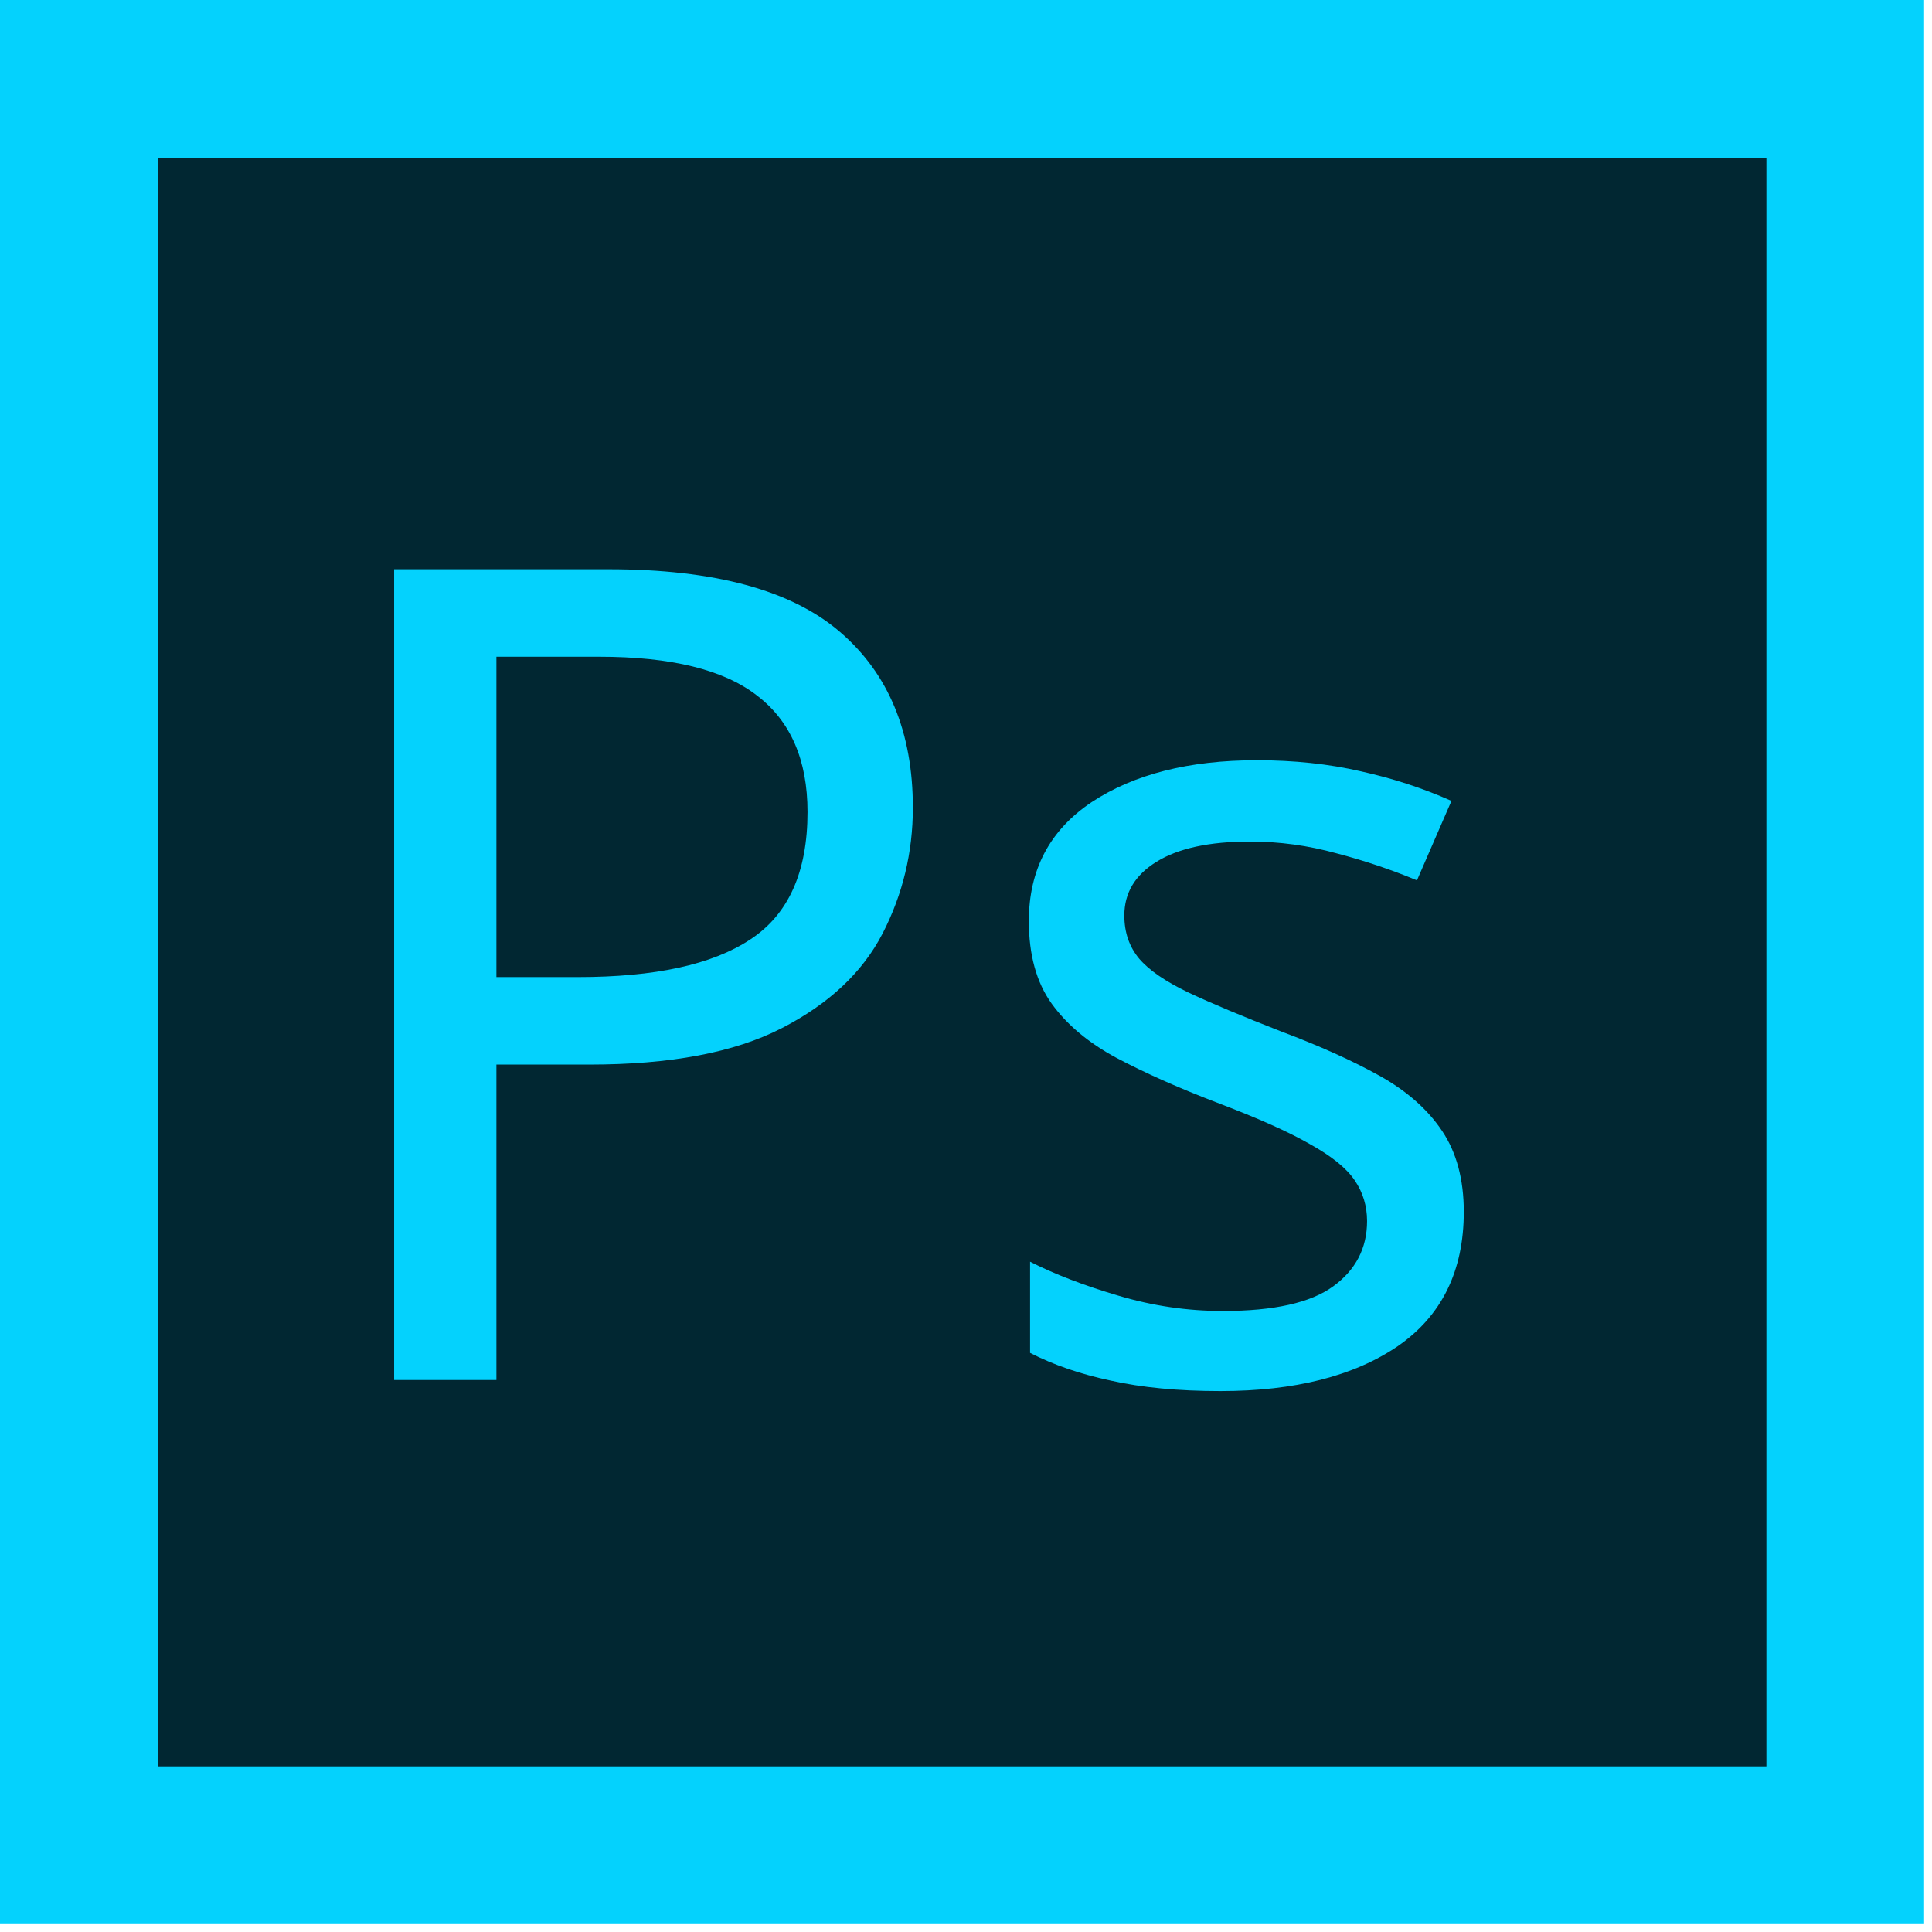
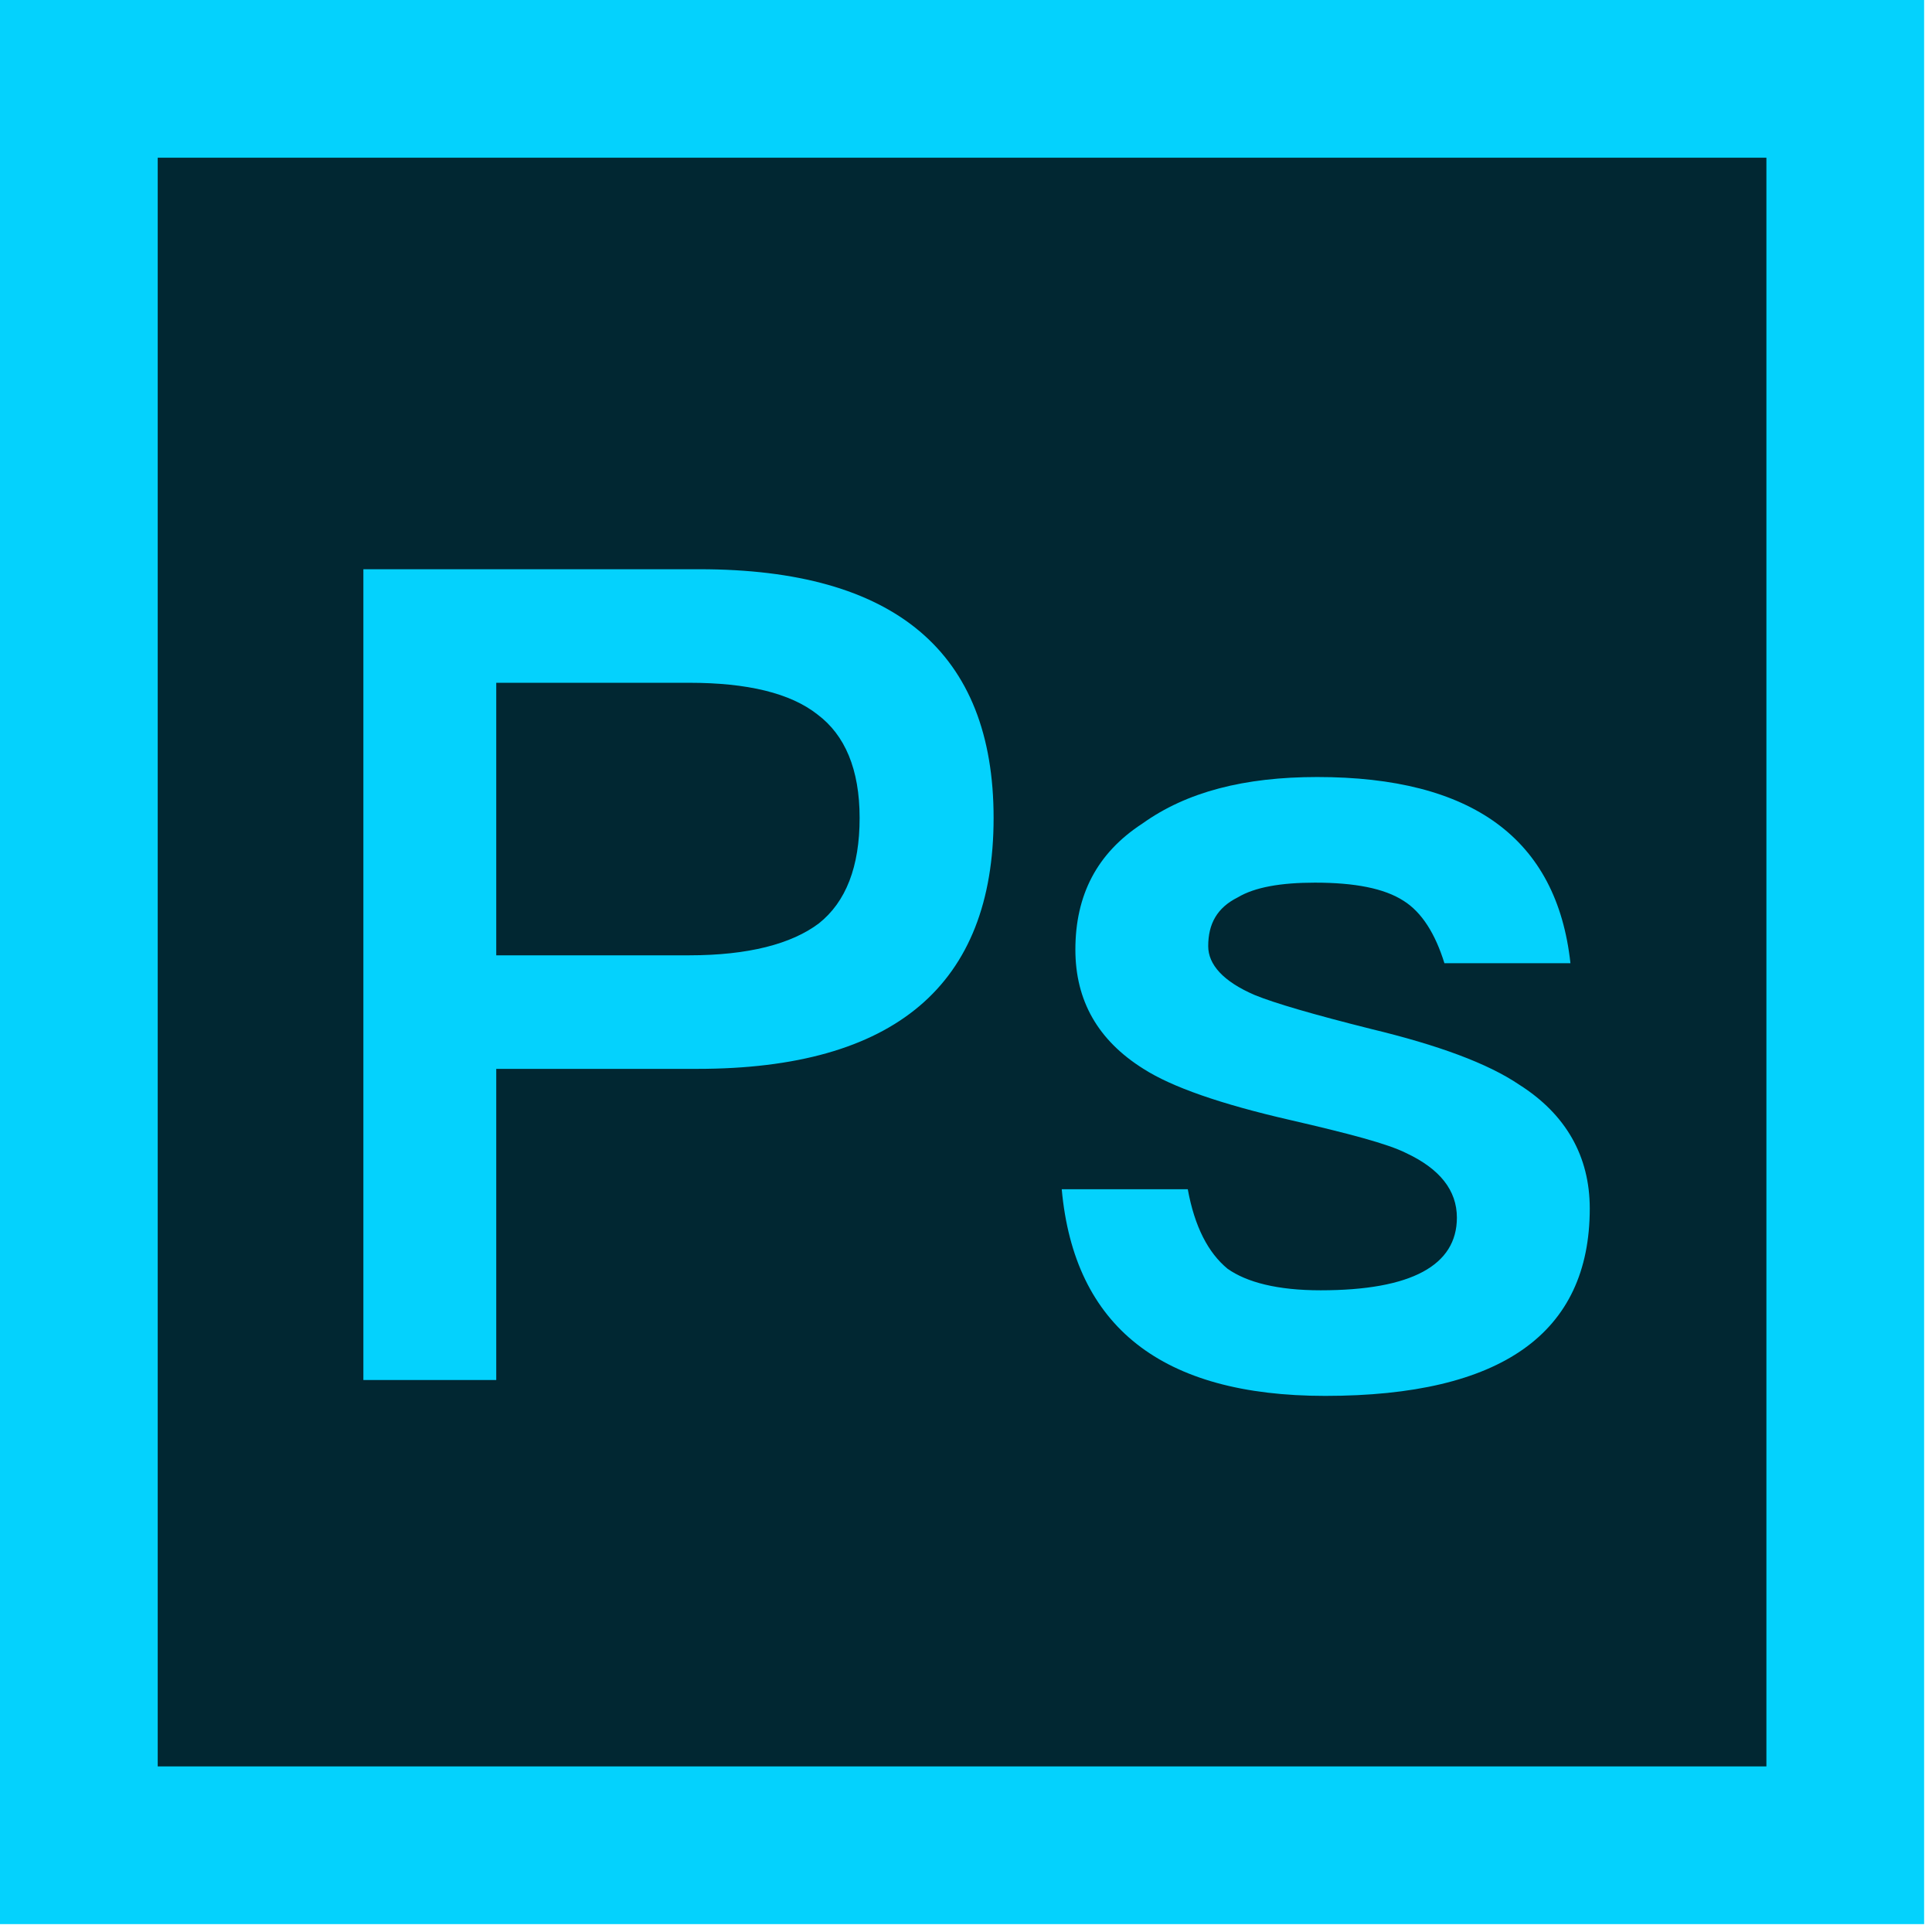
<svg xmlns="http://www.w3.org/2000/svg" width="49px" height="49px" viewBox="0 0 49 49" version="1.1">
  <defs />
  <g id="网页" stroke="none" stroke-width="1" fill="none" fill-rule="evenodd">
    <g id="关于我们" transform="translate(-856, -475)">
      <g id="Group-5" transform="translate(495, 368)">
        <g id="Group-3" transform="translate(361, 107)">
          <rect id="Rectangle-24" fill="#04D2FD" x="0" y="0" width="48.8" height="48.8" />
          <rect id="Rectangle-24-Copy" fill="#012732" x="4" y="4" width="40.8" height="40.8" />
-           <text id="Ps" font-family="PingFangSC-Semibold, PingFang SC" font-size="28.8" font-weight="500" fill="#04D2FD">
-             <tspan x="7.2" y="35">Ps</tspan>
-           </text>
+           <path d="M9.216,14.437 L17.741,14.437 C22.694,14.437 25.2,16.539 25.2,20.744 C25.2,24.978 22.694,27.109 17.683,27.109 L12.586,27.109 L12.586,35 L9.216,35 L9.216,14.437 Z M12.586,17.317 L12.586,24.229 L17.482,24.229 C18.979,24.229 20.074,23.941 20.765,23.422 C21.456,22.875 21.802,21.982 21.802,20.744 C21.802,19.506 21.427,18.642 20.736,18.123 C20.045,17.576 18.95,17.317 17.482,17.317 L12.586,17.317 Z M33.408,19.707 C37.325,19.707 39.485,21.262 39.83,24.43 L36.634,24.43 C36.403,23.682 36.058,23.134 35.597,22.846 C35.107,22.53 34.358,22.386 33.35,22.386 C32.486,22.386 31.824,22.501 31.392,22.76 C30.874,23.019 30.643,23.422 30.643,23.998 C30.643,24.459 31.018,24.891 31.824,25.237 C32.314,25.438 33.293,25.726 34.79,26.101 C36.461,26.504 37.728,26.965 38.534,27.512 C39.715,28.261 40.32,29.326 40.32,30.651 C40.32,33.819 38.074,35.403 33.61,35.403 C29.462,35.403 27.245,33.646 26.928,30.162 L30.125,30.162 C30.298,31.112 30.643,31.774 31.133,32.178 C31.622,32.523 32.4,32.725 33.494,32.725 C35.798,32.725 36.95,32.091 36.95,30.882 C36.95,30.19 36.518,29.643 35.654,29.24 C35.194,29.01 34.214,28.75 32.717,28.405 C30.96,28.002 29.722,27.57 29.002,27.109 C27.85,26.389 27.274,25.381 27.274,24.085 C27.274,22.702 27.821,21.637 28.973,20.888 C30.096,20.082 31.565,19.707 33.408,19.707 Z" id="Ps" fill="#04D2FD" />
        </g>
      </g>
    </g>
  </g>
</svg>
